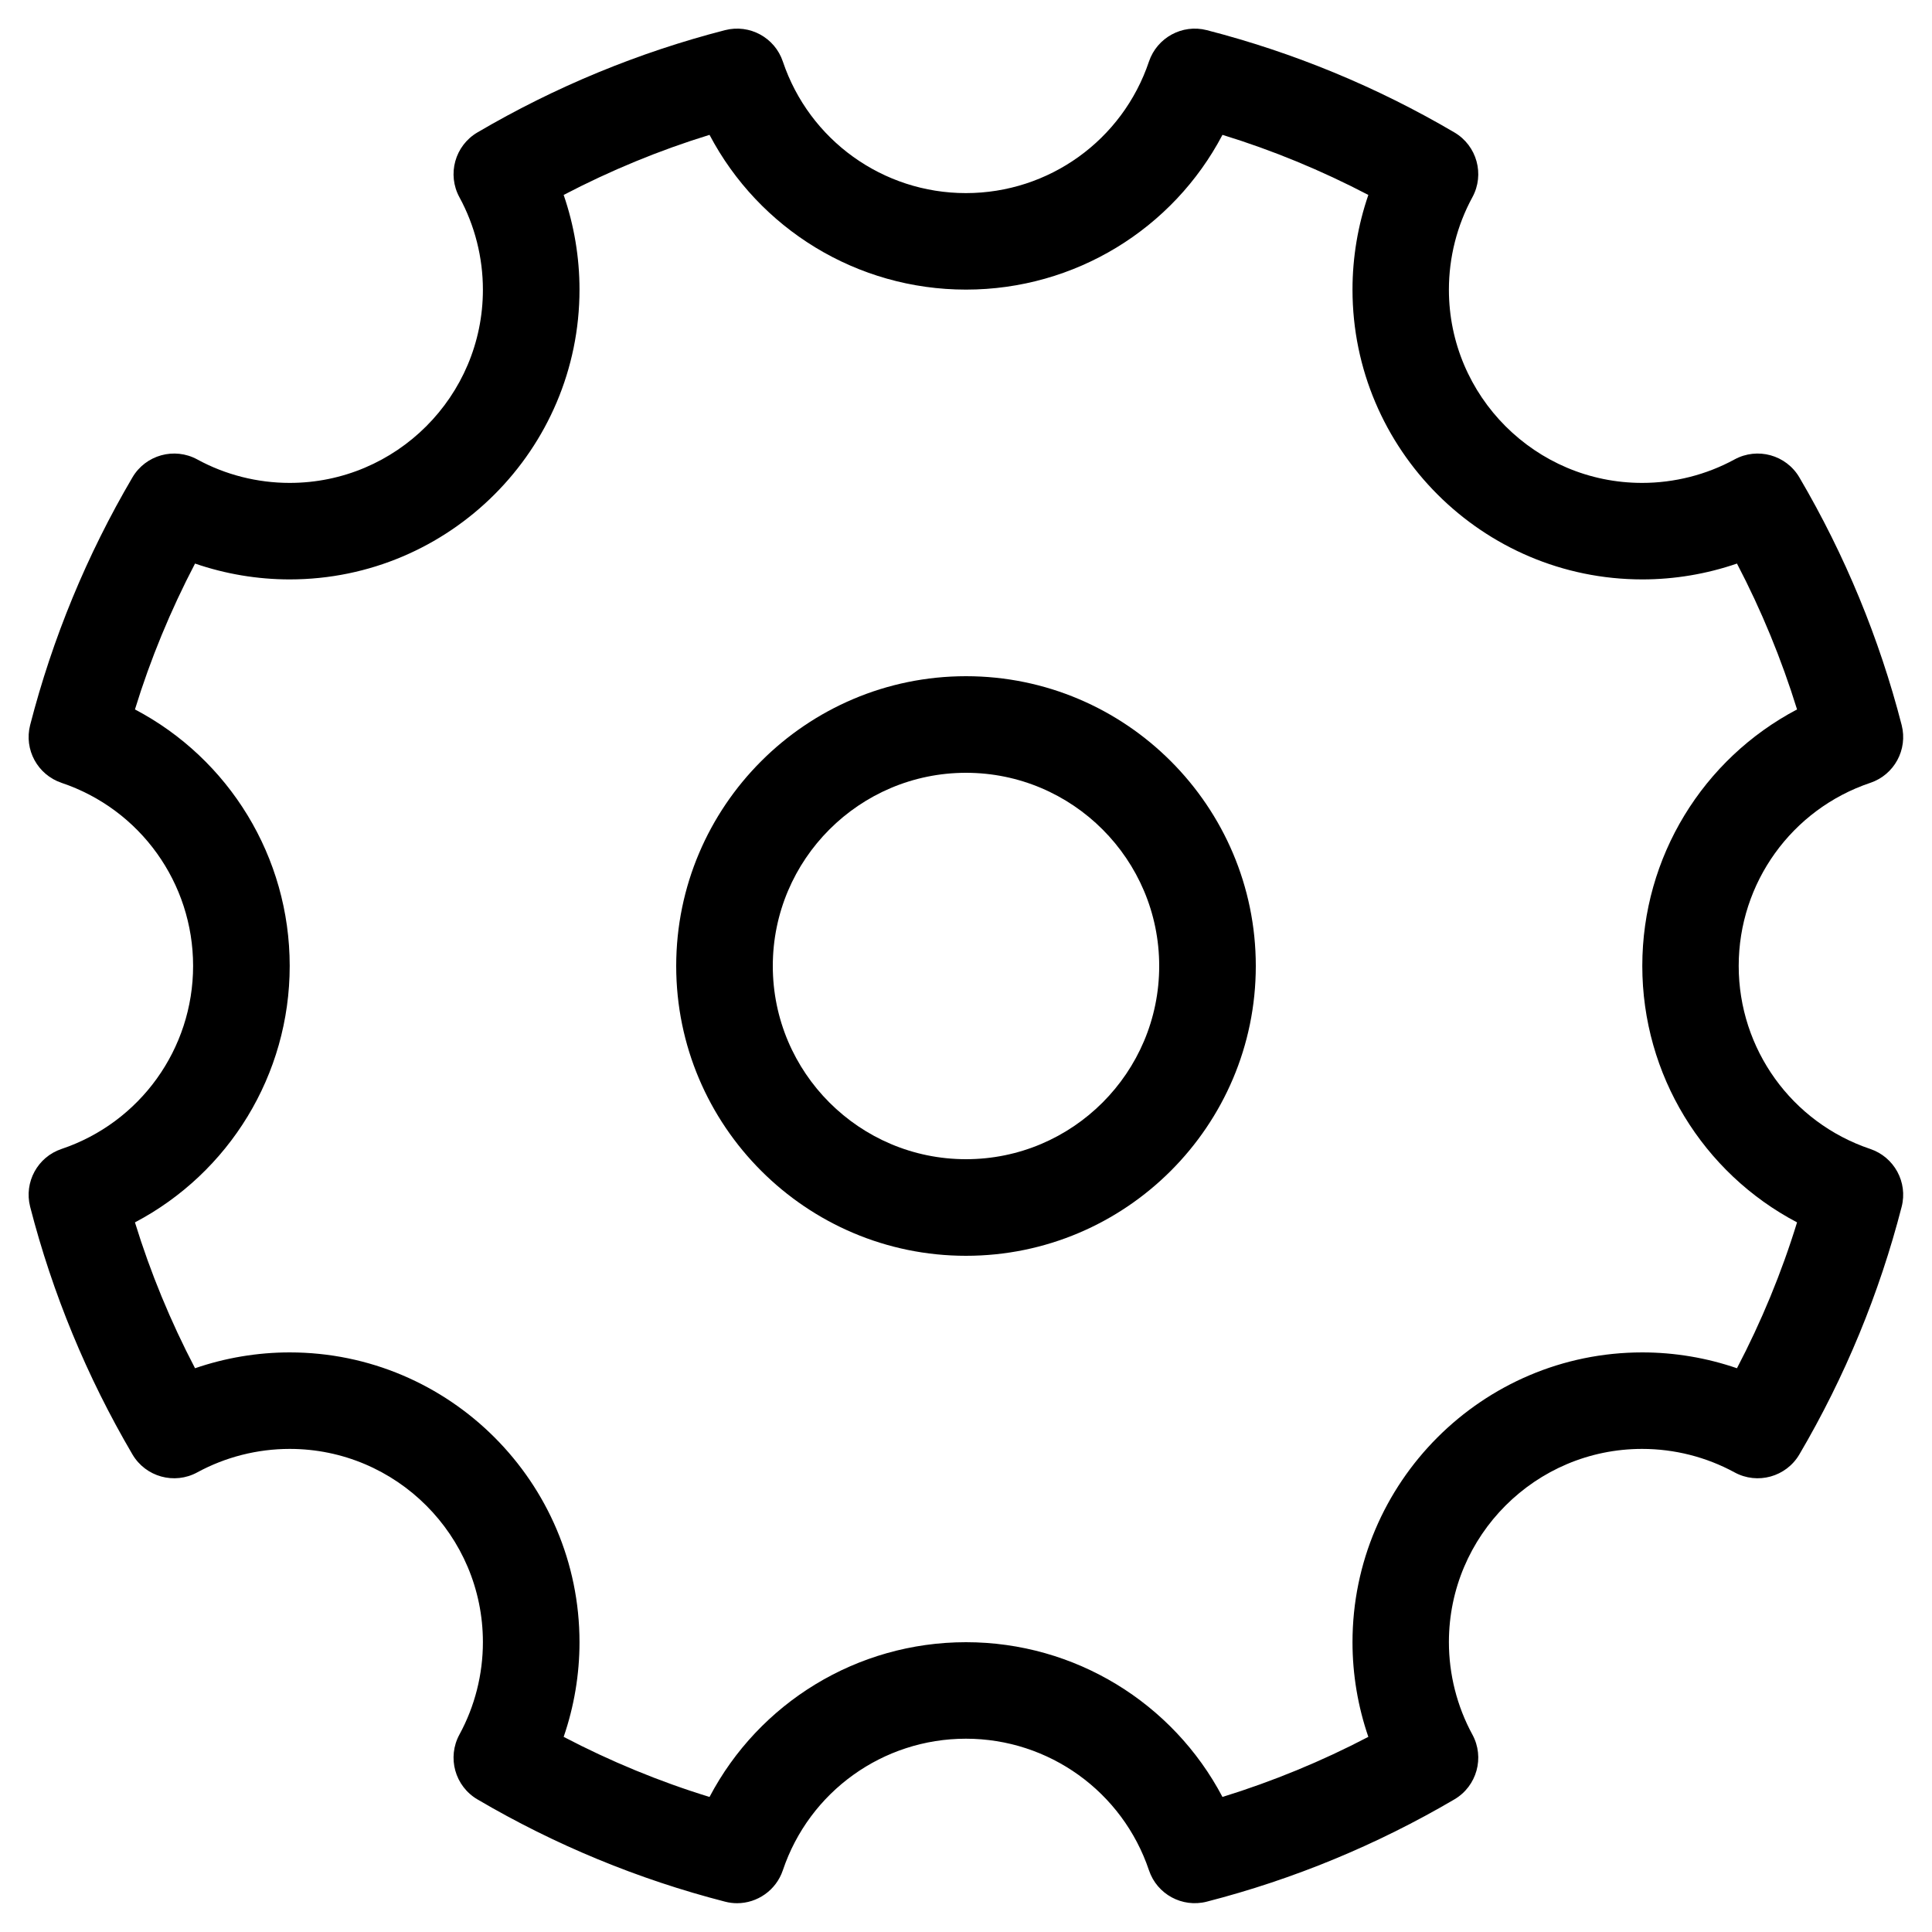
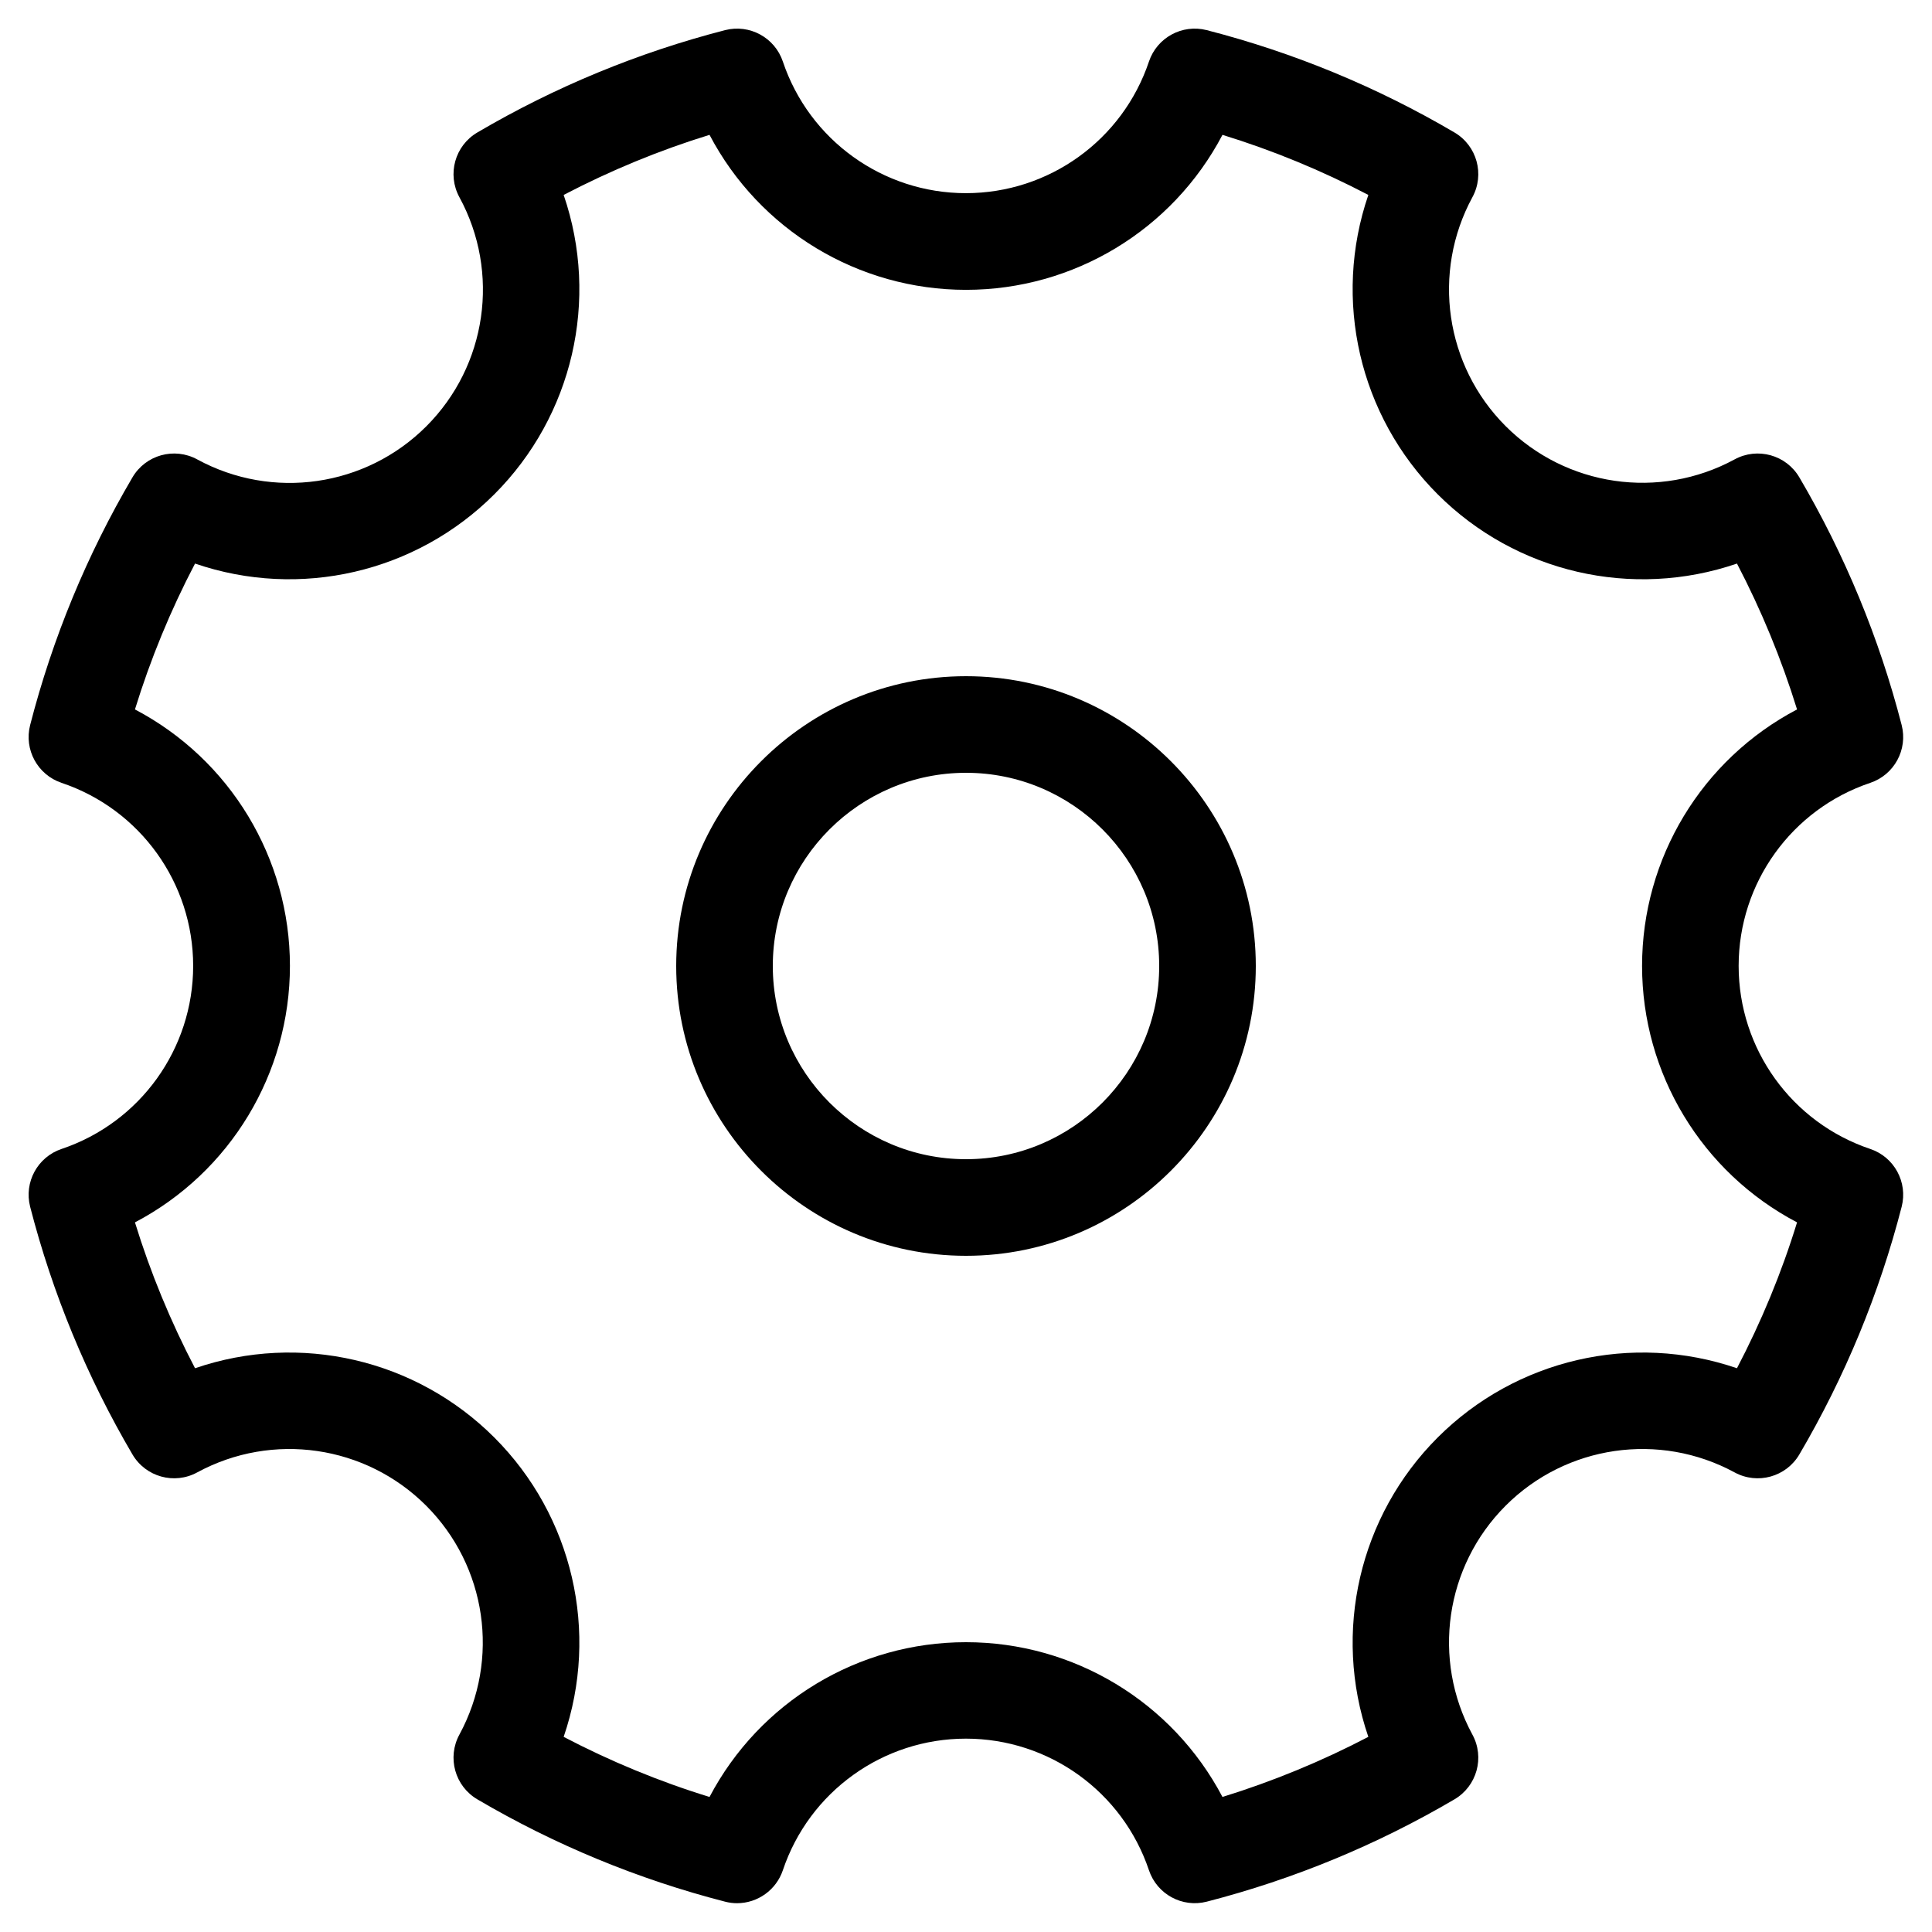
- <svg xmlns="http://www.w3.org/2000/svg" version="1.1" width="20" height="20" viewBox="0 0 20 20">
-   <path fill="#000000" d="M7.631 19.702c-0.041 0-0.083-0.005-0.125-0.016-0.898-0.231-1.761-0.587-2.564-1.059-0.233-0.137-0.315-0.434-0.186-0.671 0.159-0.292 0.243-0.622 0.243-0.957 0-1.103-0.897-2-2-2-0.334 0-0.665 0.084-0.957 0.243-0.237 0.129-0.534 0.047-0.671-0.186-0.472-0.804-0.828-1.666-1.059-2.564-0.065-0.254 0.077-0.515 0.325-0.598 0.814-0.274 1.362-1.036 1.362-1.895s-0.547-1.621-1.362-1.895c-0.248-0.084-0.39-0.344-0.325-0.598 0.231-0.898 0.587-1.761 1.059-2.564 0.137-0.233 0.434-0.315 0.671-0.186 0.291 0.159 0.622 0.243 0.957 0.243 1.103 0 2-0.897 2-2 0-0.334-0.084-0.665-0.243-0.957-0.129-0.237-0.047-0.534 0.186-0.671 0.804-0.472 1.666-0.828 2.564-1.059 0.254-0.065 0.515 0.077 0.598 0.325 0.274 0.814 1.036 1.362 1.895 1.362s1.621-0.547 1.895-1.362c0.084-0.248 0.345-0.39 0.598-0.325 0.898 0.231 1.761 0.587 2.564 1.059 0.233 0.137 0.315 0.434 0.186 0.671-0.159 0.292-0.243 0.622-0.243 0.957 0 1.103 0.897 2 2 2 0.334 0 0.665-0.084 0.957-0.243 0.237-0.129 0.534-0.047 0.671 0.186 0.472 0.804 0.828 1.666 1.059 2.564 0.065 0.254-0.077 0.515-0.325 0.598-0.814 0.274-1.362 1.036-1.362 1.895s0.547 1.621 1.362 1.895c0.248 0.084 0.39 0.344 0.325 0.598-0.231 0.898-0.587 1.761-1.059 2.564-0.137 0.233-0.434 0.315-0.671 0.186-0.292-0.159-0.622-0.243-0.957-0.243-1.103 0-2 0.897-2 2 0 0.334 0.084 0.665 0.243 0.957 0.129 0.237 0.047 0.534-0.186 0.671-0.804 0.472-1.666 0.828-2.564 1.059-0.254 0.065-0.515-0.077-0.598-0.325-0.274-0.814-1.036-1.362-1.895-1.362s-1.621 0.547-1.895 1.362c-0.070 0.207-0.264 0.341-0.474 0.341zM10 17c1.127 0 2.142 0.628 2.655 1.602 0.52-0.161 1.026-0.369 1.51-0.622-0.108-0.314-0.164-0.646-0.164-0.98 0-1.654 1.346-3 3-3 0.334 0 0.666 0.056 0.98 0.164 0.253-0.484 0.462-0.989 0.622-1.51-0.974-0.512-1.602-1.527-1.602-2.655s0.628-2.142 1.602-2.655c-0.161-0.52-0.369-1.026-0.622-1.51-0.314 0.108-0.646 0.164-0.98 0.164-1.654 0-3-1.346-3-3 0-0.334 0.056-0.666 0.164-0.98-0.484-0.253-0.989-0.462-1.51-0.622-0.512 0.974-1.527 1.602-2.655 1.602s-2.142-0.628-2.655-1.602c-0.52 0.16-1.026 0.369-1.51 0.622 0.108 0.314 0.164 0.646 0.164 0.98 0 1.654-1.346 3-3 3-0.334 0-0.666-0.056-0.98-0.164-0.253 0.484-0.462 0.989-0.622 1.51 0.974 0.512 1.602 1.527 1.602 2.655s-0.628 2.142-1.602 2.655c0.16 0.52 0.369 1.026 0.622 1.51 0.314-0.108 0.646-0.164 0.98-0.164 1.654 0 3 1.346 3 3 0 0.334-0.056 0.666-0.164 0.98 0.484 0.253 0.989 0.462 1.51 0.622 0.512-0.974 1.527-1.602 2.655-1.602z" />
-   <path fill="#000000" d="M10 13c-1.654 0-3-1.346-3-3s1.346-3 3-3 3 1.346 3 3-1.346 3-3 3zM10 8c-1.103 0-2 0.897-2 2s0.897 2 2 2c1.103 0 2-0.897 2-2s-0.897-2-2-2z" />
+ <svg xmlns="http://www.w3.org/2000/svg" width="20" height="20">
+   <path d="M7.631 19.702a.493.493 0 01-.125-.016 9.952 9.952 0 01-2.564-1.059.5.5 0 01-.186-.671 2.002 2.002 0 00-2.714-2.714.5.5 0 01-.671-.186 9.967 9.967 0 01-1.059-2.564.5.5 0 01.325-.598 1.999 1.999 0 000-3.79.5.5 0 01-.325-.598 9.952 9.952 0 011.059-2.564.5.5 0 01.671-.186 2.001 2.001 0 002.714-2.714.5.5 0 01.186-.671A9.967 9.967 0 017.506.312a.5.5 0 01.598.325 1.999 1.999 0 003.79 0 .5.5 0 01.598-.325 9.952 9.952 0 012.564 1.059.5.5 0 01.186.671 2.002 2.002 0 002.714 2.714.5.5 0 01.671.186 9.967 9.967 0 011.059 2.564.5.5 0 01-.325.598 1.999 1.999 0 000 3.79.5.5 0 01.325.598 9.952 9.952 0 01-1.059 2.564.5.5 0 01-.671.186 2.002 2.002 0 00-2.714 2.714.5.5 0 01-.186.671 9.967 9.967 0 01-2.564 1.059.5.5 0 01-.598-.325 1.999 1.999 0 00-3.79 0 .502.502 0 01-.474.341zM10 17a3 3 0 012.655 1.602 9.019 9.019 0 001.51-.622 3.004 3.004 0 013.816-3.816c.253-.484.462-.989.622-1.51a2.999 2.999 0 010-5.31 9.019 9.019 0 00-.622-1.51 3.004 3.004 0 01-3.816-3.816 8.901 8.901 0 00-1.51-.622 2.999 2.999 0 01-5.31 0c-.52.16-1.026.369-1.51.622a3.004 3.004 0 01-3.816 3.816 8.901 8.901 0 00-.622 1.51 2.999 2.999 0 010 5.31c.16.52.369 1.026.622 1.51a3.004 3.004 0 013.816 3.816c.484.253.989.462 1.51.622A2.998 2.998 0 0110 17z" />
+   <path d="M10 13c-1.654 0-3-1.346-3-3s1.346-3 3-3 3 1.346 3 3-1.346 3-3 3zm0-5c-1.103 0-2 .897-2 2s.897 2 2 2 2-.897 2-2-.897-2-2-2z" />
</svg>
